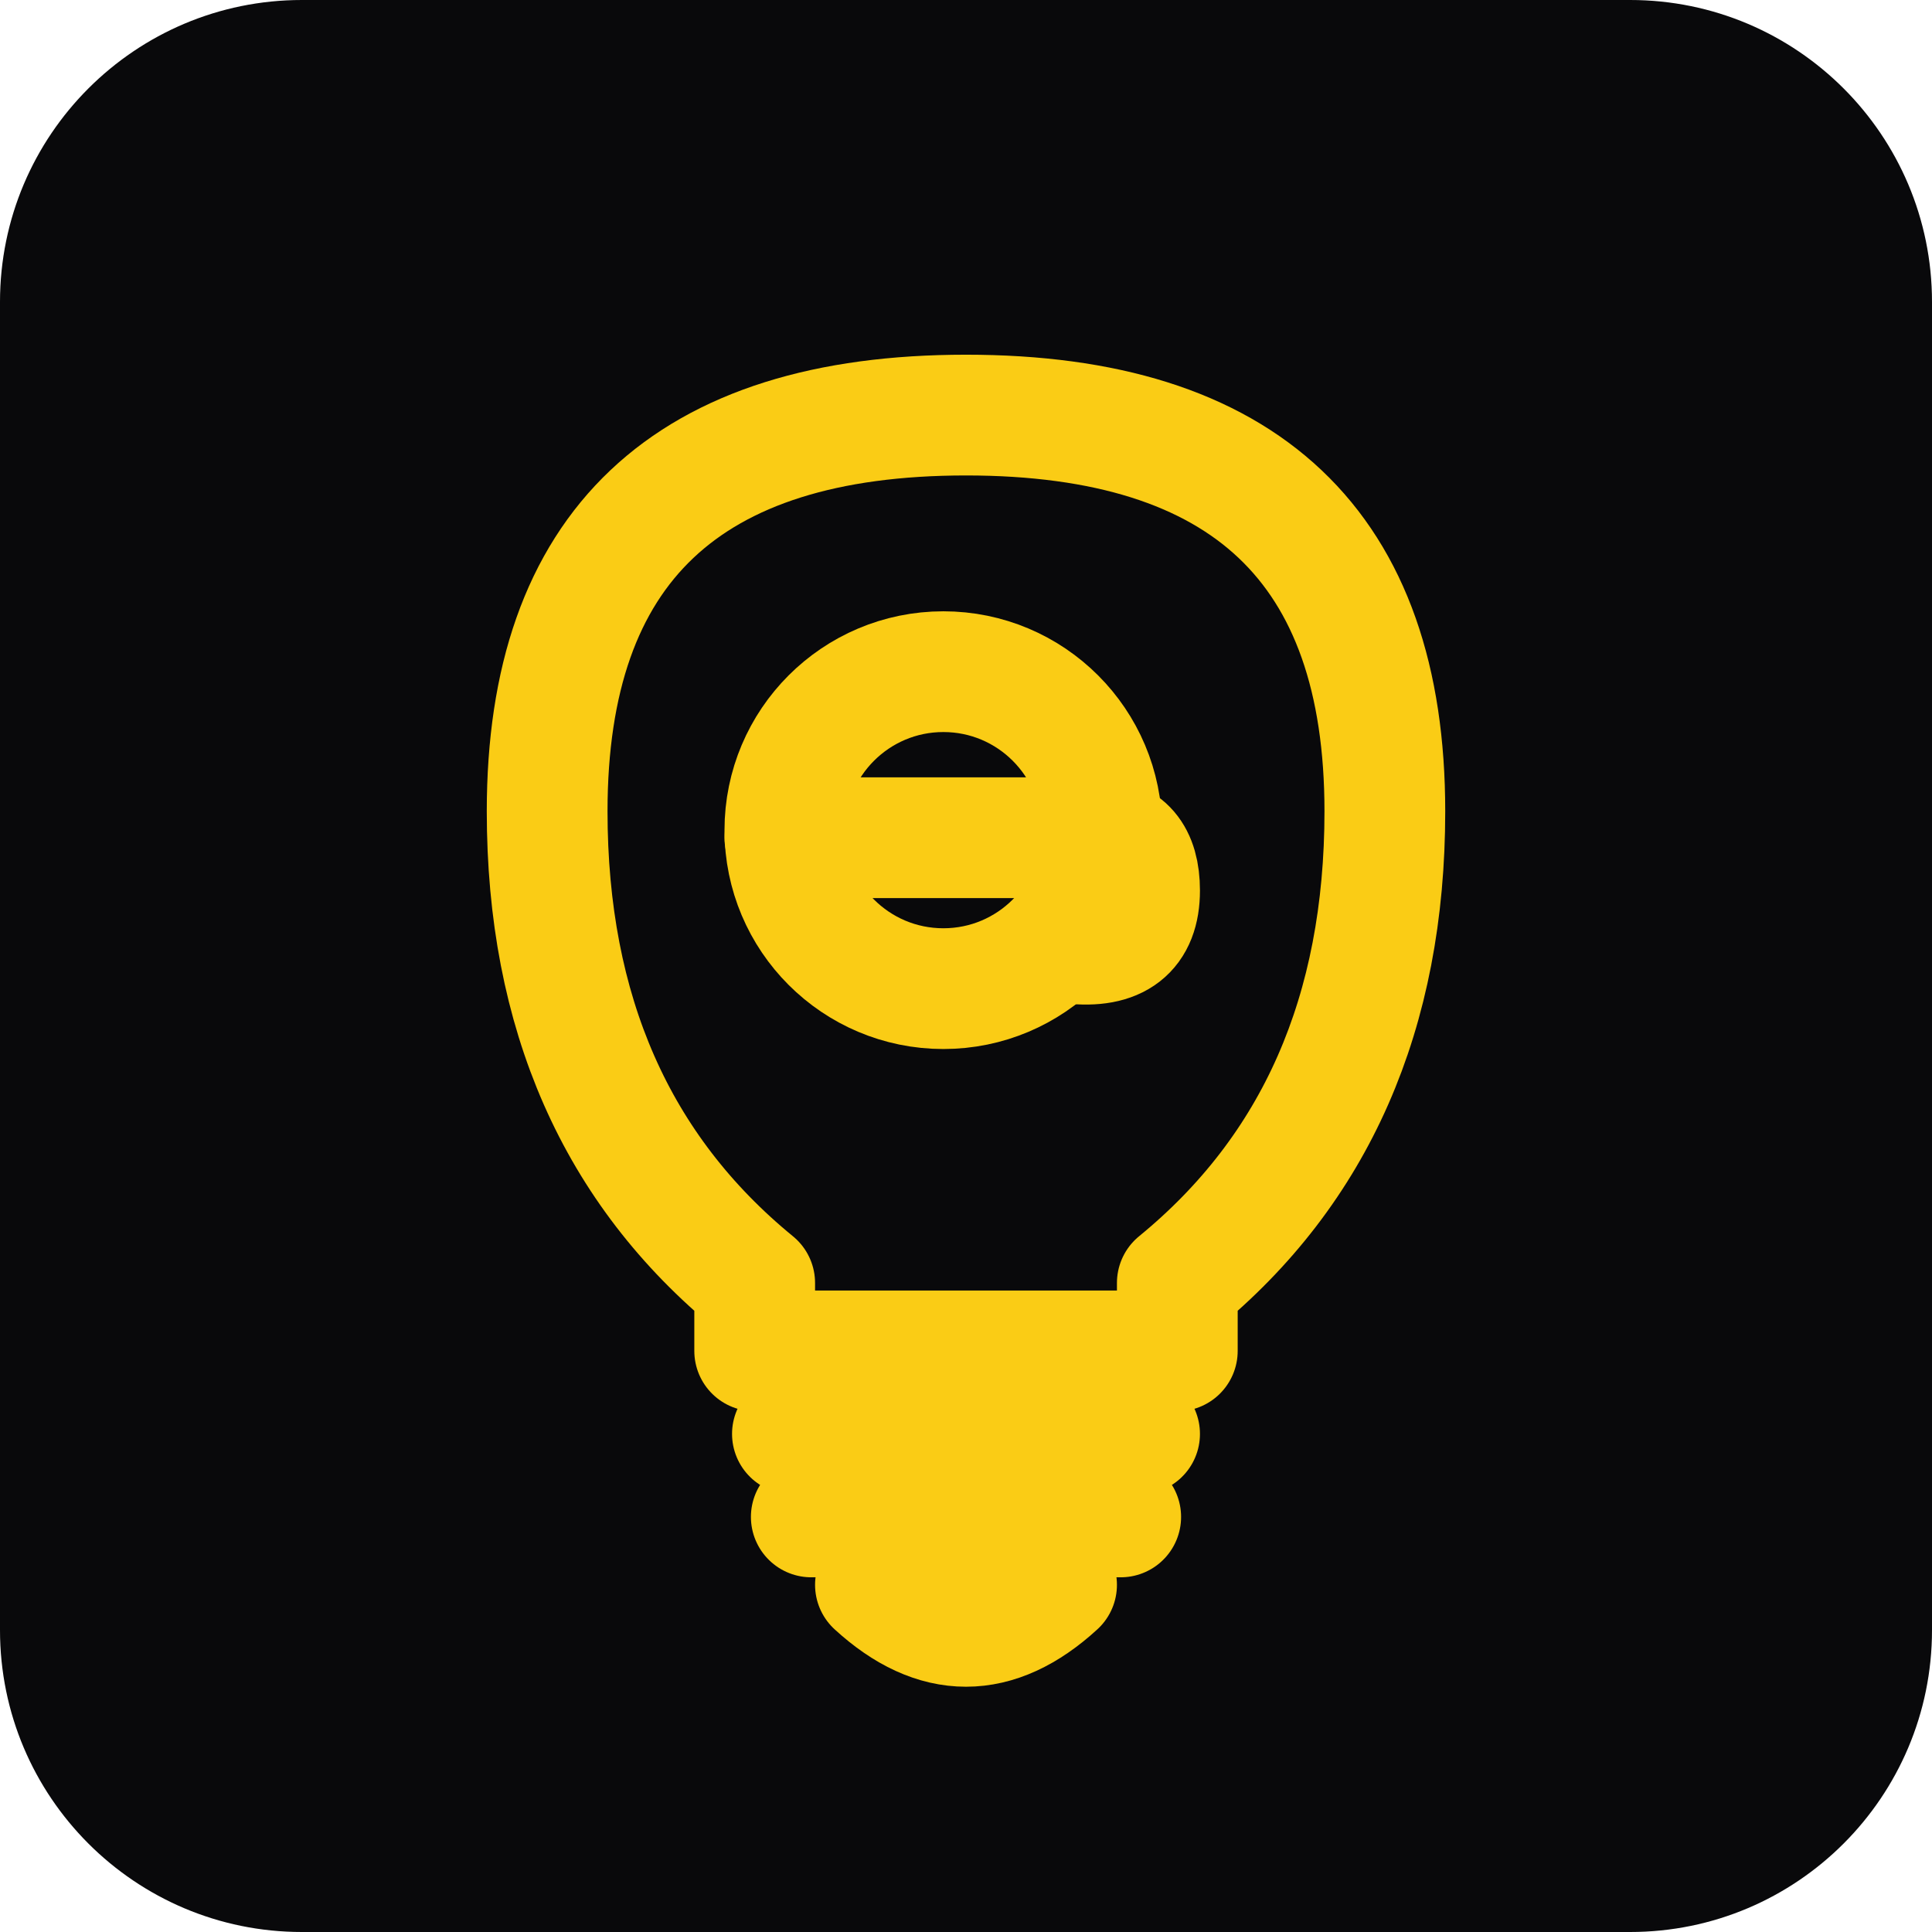
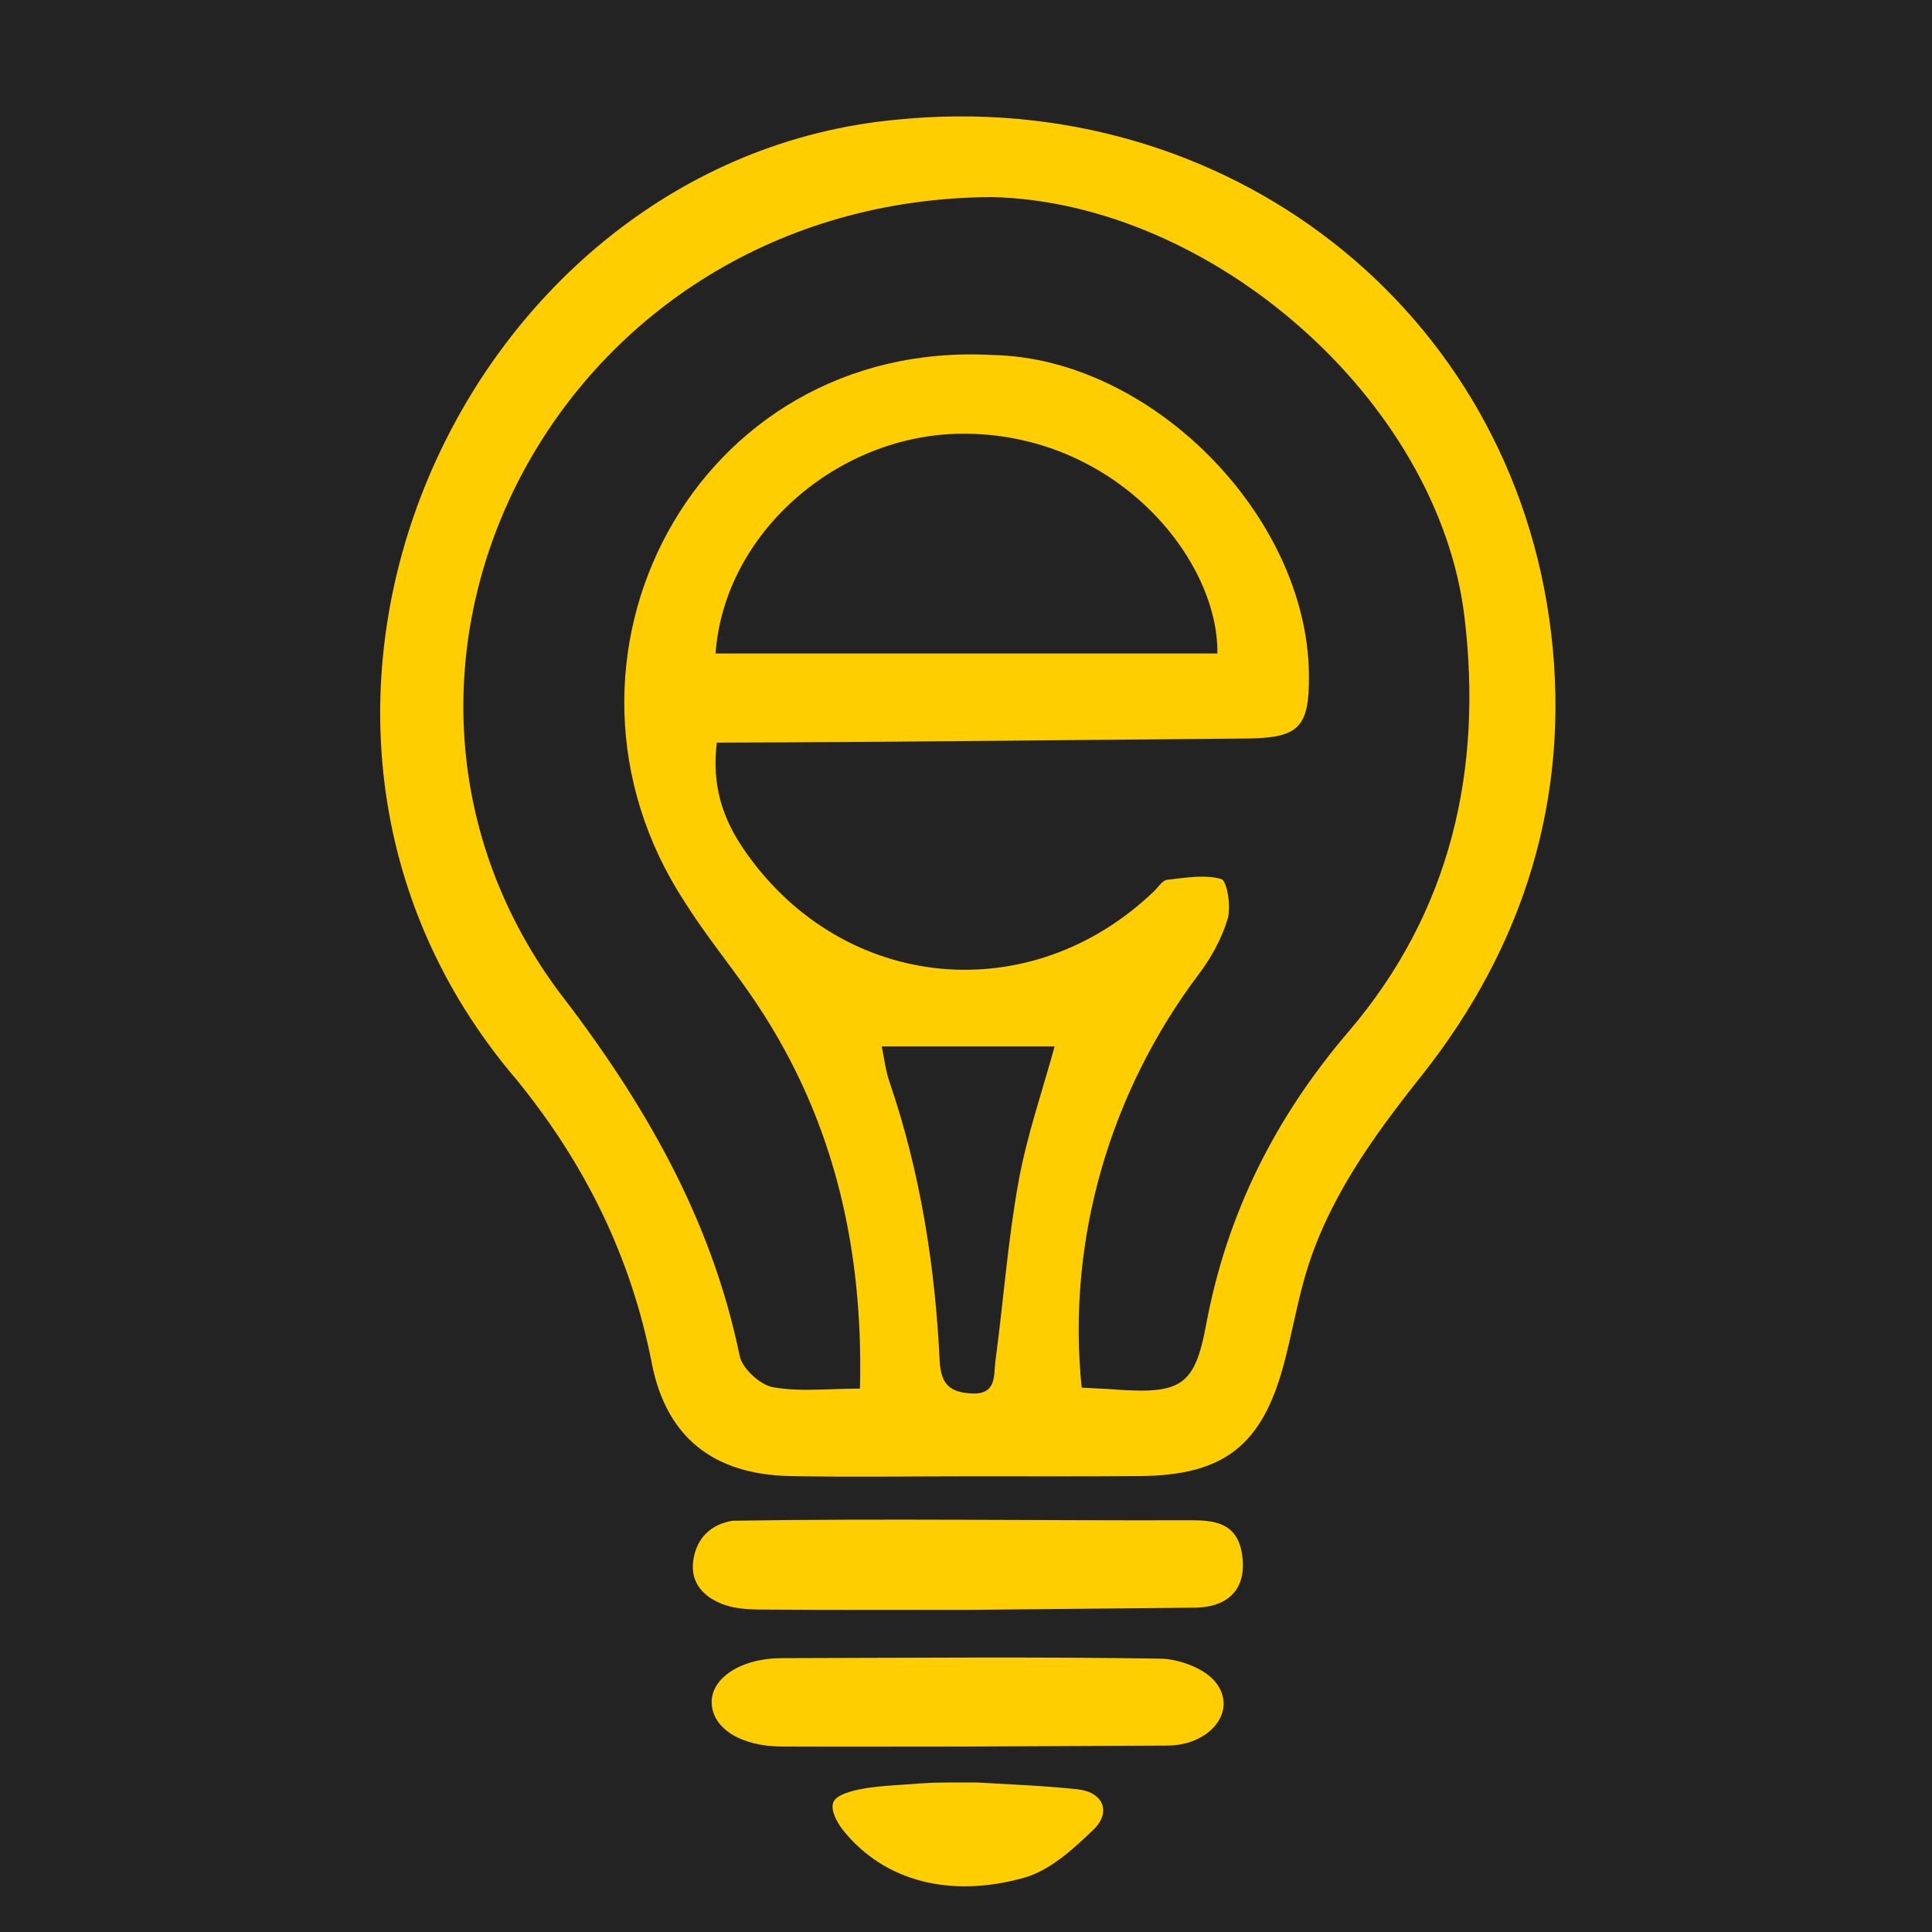
- <svg xmlns="http://www.w3.org/2000/svg" viewBox="0 0 512 512">
-   <rect width="512" height="512" rx="80" fill="#09090B" />
-   <g fill="none" stroke="#FACC15" stroke-width="32" stroke-linecap="round" stroke-linejoin="round">
-     <path d="M 200 340 Q 145 295 145 215 Q 145 110 256 110 Q 367 110 367 215 Q 367 295 312 340 L 312 358 L 200 358 Z" />
-     <line x1="210" y1="380" x2="302" y2="380" />
-     <line x1="215" y1="402" x2="297" y2="402" />
-     <path d="M 232 420 Q 256 442 280 420" />
-     <circle cx="250" cy="220" r="42" />
-     <path d="M 208 222 L 290 222 Q 302 222 302 236 Q 302 252 284 250" />
+ <svg xmlns="http://www.w3.org/2000/svg" version="1.1" x="0px" y="0px" viewBox="0 0 800 800" style="enable-background:new 0 0 800 800;" xml:space="preserve">
+   <style type="text/css">
+ 	.st0{fill:#232323;}
+ 	.st1{fill:#FFCE00;}
+ 	.st2{display:none;}
+ </style>
+   <g id="Layer_2">
+     <rect class="st0" width="800" height="800" />
+   </g>
+   <g id="Layer_1">
+     <path class="st1" d="M402.7,611.3c-25.3,0-50.5,0.4-75.8-0.1c-31.4-0.7-51-16-57-46.7c-8.6-44.1-27.6-82.5-55.9-117.3   C85.7,297.2,191.6,65.9,371.8,49.5c135.7-13.4,254.5,78.1,270.5,212.7c8,67.6-11,129.5-53.8,183.4c-20.1,25.3-39.1,51.5-48.2,83.2   c-3.4,11.9-5.5,24.2-8.7,36.1c-9,33.7-24.9,46-59.4,46.3C449,611.4,425.8,611.3,402.7,611.3C402.7,611.3,402.7,611.3,402.7,611.3z    M356.1,575c1.5-61-12-115.4-45.9-164c-8.8-12.6-18.5-24.5-26.6-37.4c-65.5-100,4.3-233.3,127.2-226.6   c65.7,1.1,130.6,66.5,131.2,132.4c0.2,21.8-4,26.2-25.9,26.4c-73.1,0.6-146.3,1.5-219.3,1.7c-2,17.3,1.9,31.2,12.3,45.8   c40.7,57.5,117.7,64.7,168.7,15.8c1.8-1.7,3.5-4.6,5.5-4.8c7.5-0.8,15.5-2.3,22.4-0.3c2.4,0.7,4.1,11.3,2.7,16.3   c-2.4,8.1-6.7,16-11.8,22.8c-36.9,48.9-55,110.2-48.7,171.5c6,0.3,10.9,0.5,15.9,0.9c25.3,1.6,31-2.1,35.6-26.8   c8.5-46,28.7-86.1,58.9-121.4c42.6-49.8,55.7-108.7,48.1-171.9C595.6,165.7,501.7,83.8,410.8,81.6   c-179.5,0.8-278.5,193.7-180.1,328.1c35.6,46.1,63.8,94.4,75.6,151.8c1.1,5.2,8.4,11.9,13.7,12.9C331.1,576.4,342.9,575,356.1,575z    M296.3,270.6c69.3,0,138.5,0,207.8,0c0.5-39.5-42.7-91.7-106.3-91C347.1,180.1,299.9,220.4,296.3,270.6z M365.1,433.3   c1.1,5.2,1.6,10,3.2,14.6c12.8,37.5,18.9,76.3,20.8,115.6c0.5,9.8,4.3,13,13.1,13.5c10.7,0.6,9.2-7.6,10-13.6   c3.3-24.6,5.1-49.4,9.5-73.8c3.4-19,9.8-37.4,15-56.3C413.1,433.3,389.7,433.3,365.1,433.3z" />
+     <path class="st1" d="M401.7,666.6c-28.1,0-56.3,0.1-84.4-0.1c-5.7,0-11.8-0.1-17.1-1.9c-8.4-2.9-14.6-8.9-13.1-18.6   c1.3-8.9,7-14.8,16.3-16.3c63.2-1,126.6,0,189.8-0.2c9.3,0,18.6,1,20.9,12.9c2.7,14.3-4.3,23.1-19.3,23.3" />
+     <path class="st1" d="M401.9,723.2c-26.1,0-52.2,0.1-78.3,0c-16.7-0.1-28.4-7.4-28.9-17.8c-0.5-10.5,12.1-18.8,29.1-18.8   c52.2-0.1,104.3-0.6,156.5,0.2c8,0.1,18.8,4.1,23.3,10.1c8.8,11.5-2.3,25.6-19.8,25.9" />
+     <path class="st1" d="M404.8,738.1c13.3,0.8,27.3,1.3,41.3,2.8c10.7,1.1,14.3,9.4,6.6,16.8c-8.4,8.1-18.2,17-28.9,19.9   c-30.2,8.4-57.5,1.5-74.5-19.5c-2.7-3.3-6.5-10-3.4-13.1c5-5,22.9-5.6,26.5-5.9C388.4,737.9,387.3,738.1,404.8,738.1z" />
+     <path class="st2" d="M366.1,527.7c-10.4,0-19.7,1.1-28.5-0.5c-4.2-0.8-10-6-10.8-10.2c-9.3-45.2-31.5-83.3-59.5-119.6   C221.9,338.6,224,234.7,299,177.9c32.8-24.8,68.6-39.8,110.2-38.8c71.6,1.7,145.6,66.3,154,136.9c6,49.7-4.3,96.2-37.9,135.4   c-23.8,27.8-39.7,59.4-46.4,95.6c-3.6,19.5-8.2,22.4-28.1,21.1c-3.9-0.3-7.8-0.4-12.5-0.7c-2.3-24.2-0.3-47.6,6.2-70.7   c6.7-23.5,17.5-44.8,32.1-64.4c4-5.4,7.5-11.6,9.3-18c1.2-4-0.2-12.3-2.1-12.8c-5.4-1.6-11.8-0.5-17.7,0.2   c-1.6,0.2-2.9,2.5-4.3,3.8c-40.1,38.5-100.8,32.9-132.9-12.4c-8.1-11.5-11.2-22.5-9.7-36.1c6.2,0,12.7,0,19.1,0   c51.2-0.4,102.4-0.8,153.7-1.3c17.3-0.2,20.6-3.7,20.4-20.8c-0.5-51.9-51.6-103.4-103.4-104.3c-63.6-1-107.1,33.8-118.4,96.3   c-5.3,29.5,2.4,57,18.3,82.1c6.4,10.2,14.1,19.6,21,29.5C356.7,436.9,367.3,479.7,366.1,527.7z" />
+     <path class="st2" d="M319,288c2.8-39.5,40-71.3,80-71.7c50-0.5,84.1,40.6,83.7,71.7C428.2,288,373.6,288,319,288z" />
+     <path class="st2" d="M373.2,416.1c19.4,0,37.8,0,56.4,0c-4.1,14.9-9.1,29.4-11.8,44.4c-3.5,19.2-4.9,38.8-7.5,58.1   c-0.6,4.7,0.5,11.2-7.9,10.7c-7-0.4-10-2.9-10.3-10.7c-1.5-31-6.3-61.5-16.4-91.1C374.5,424,374,420.2,373.2,416.1z" />
  </g>
</svg>
